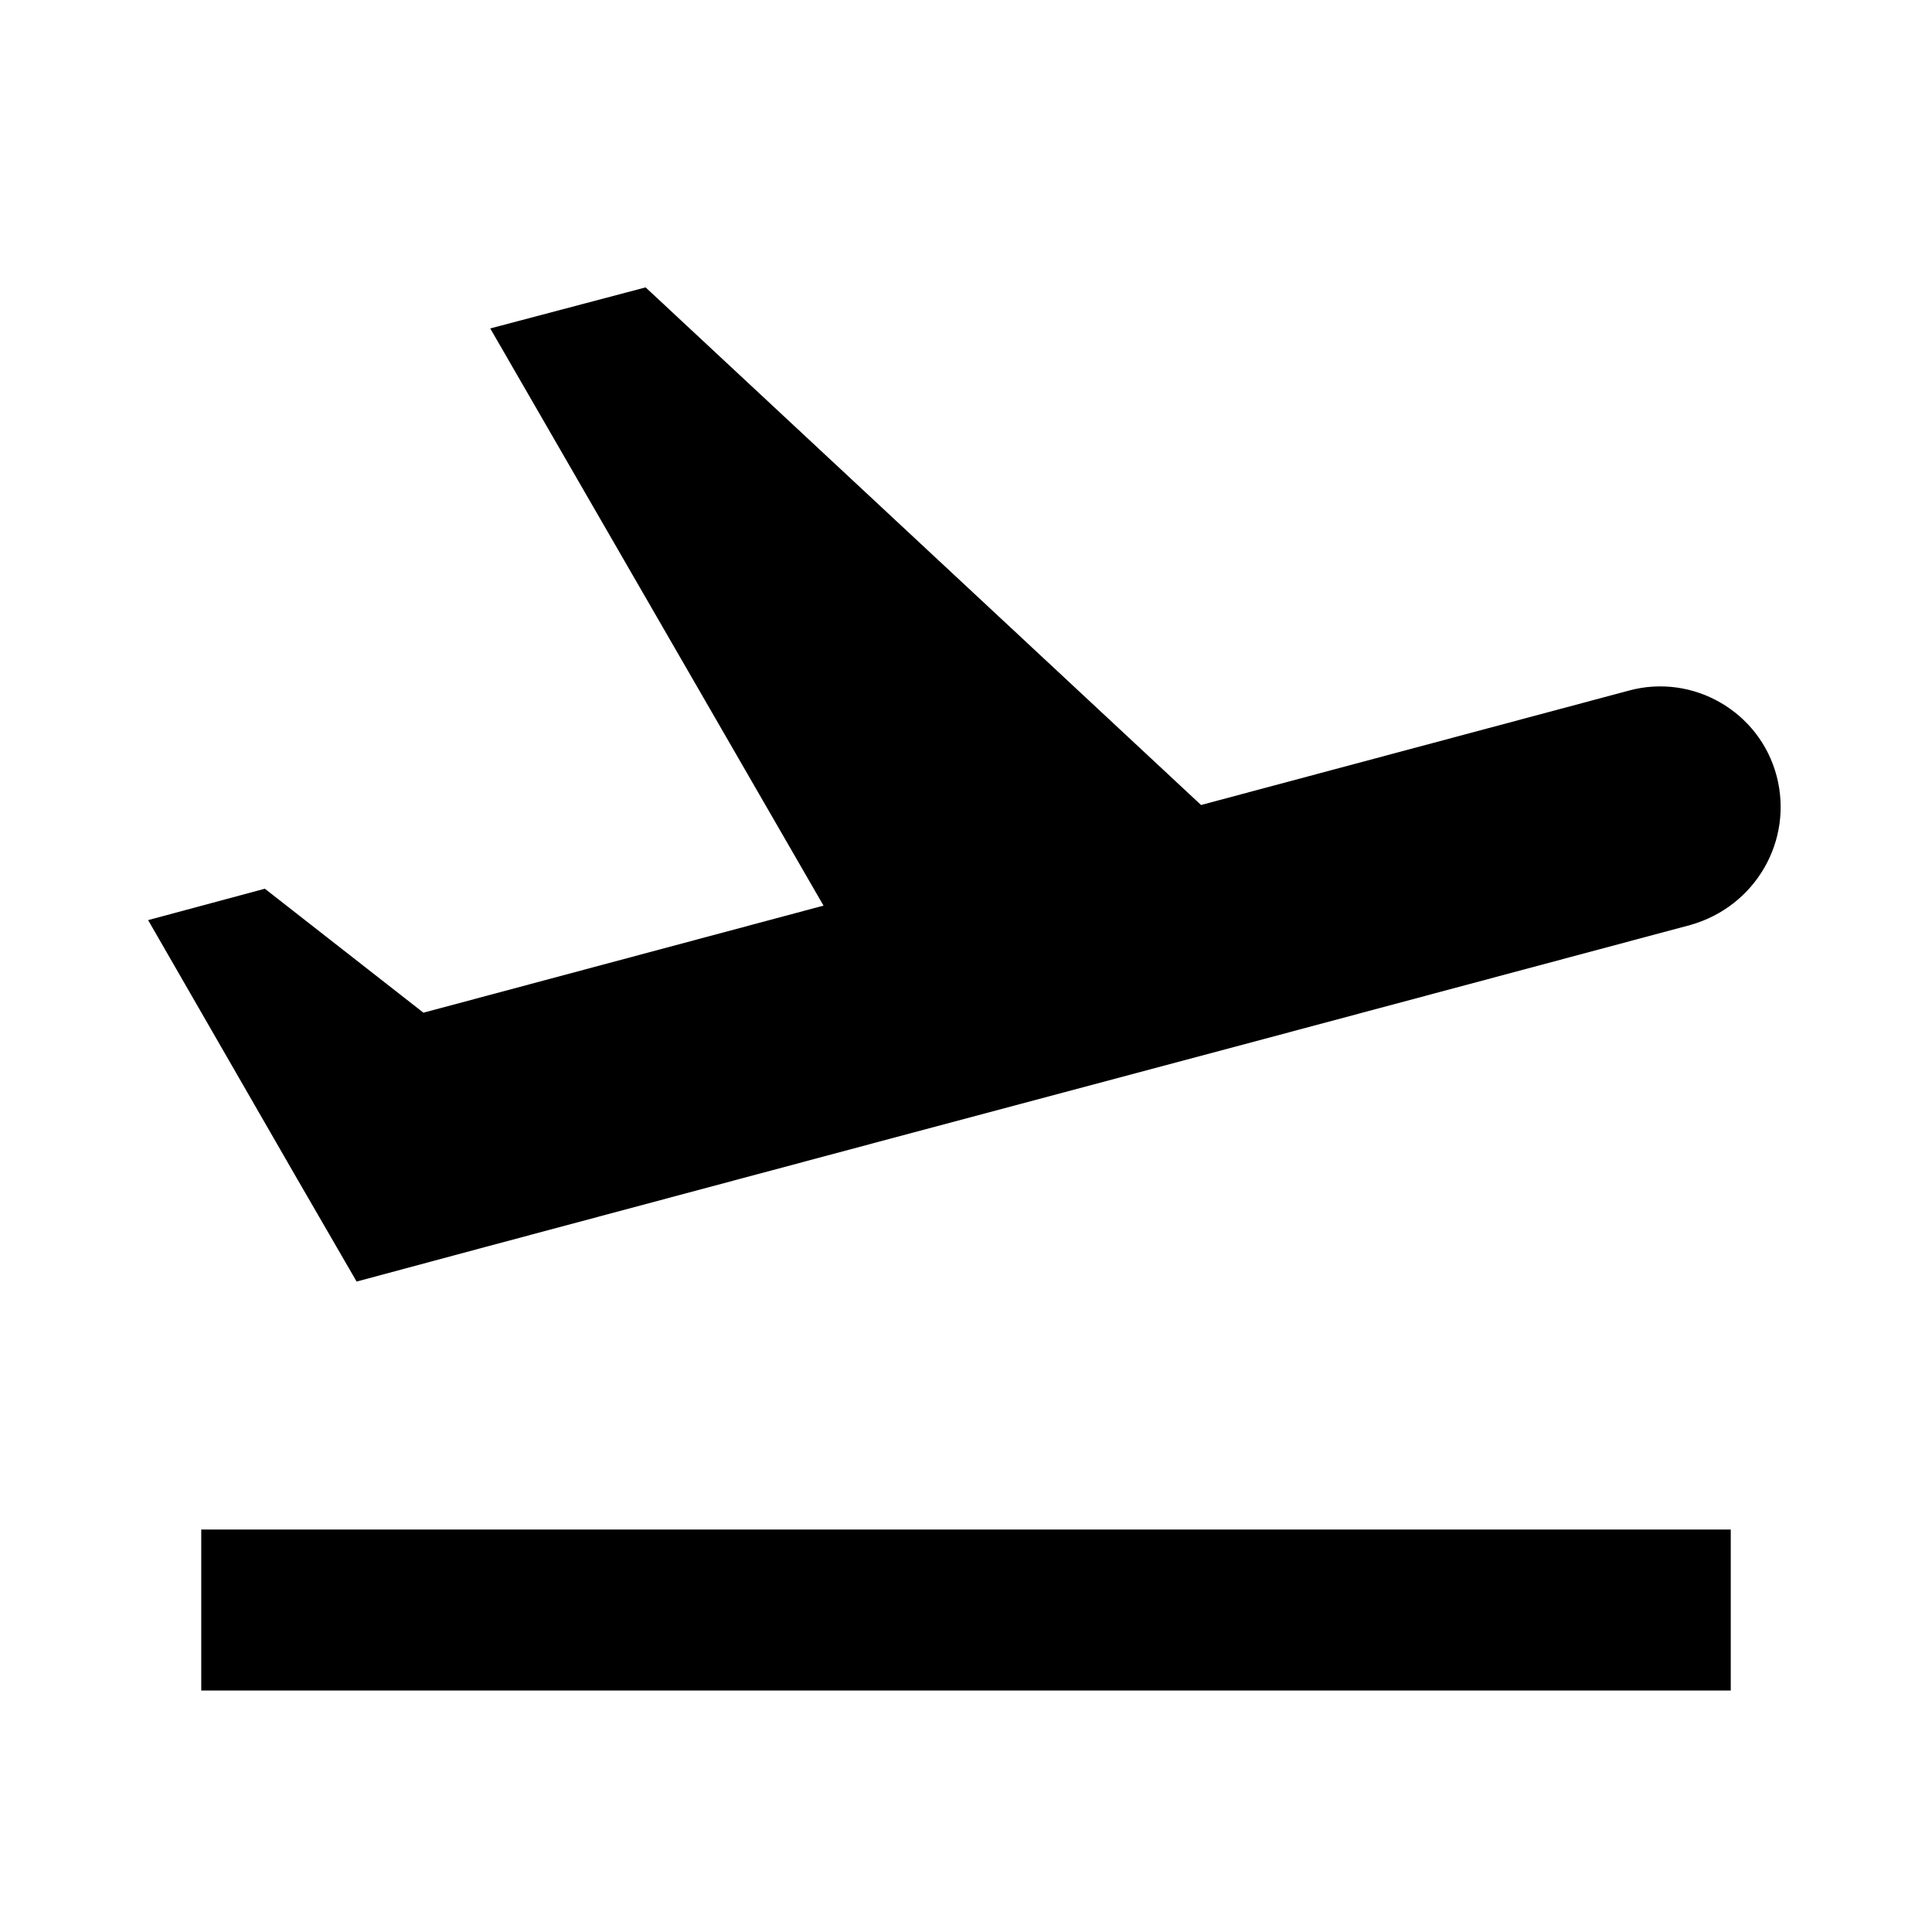
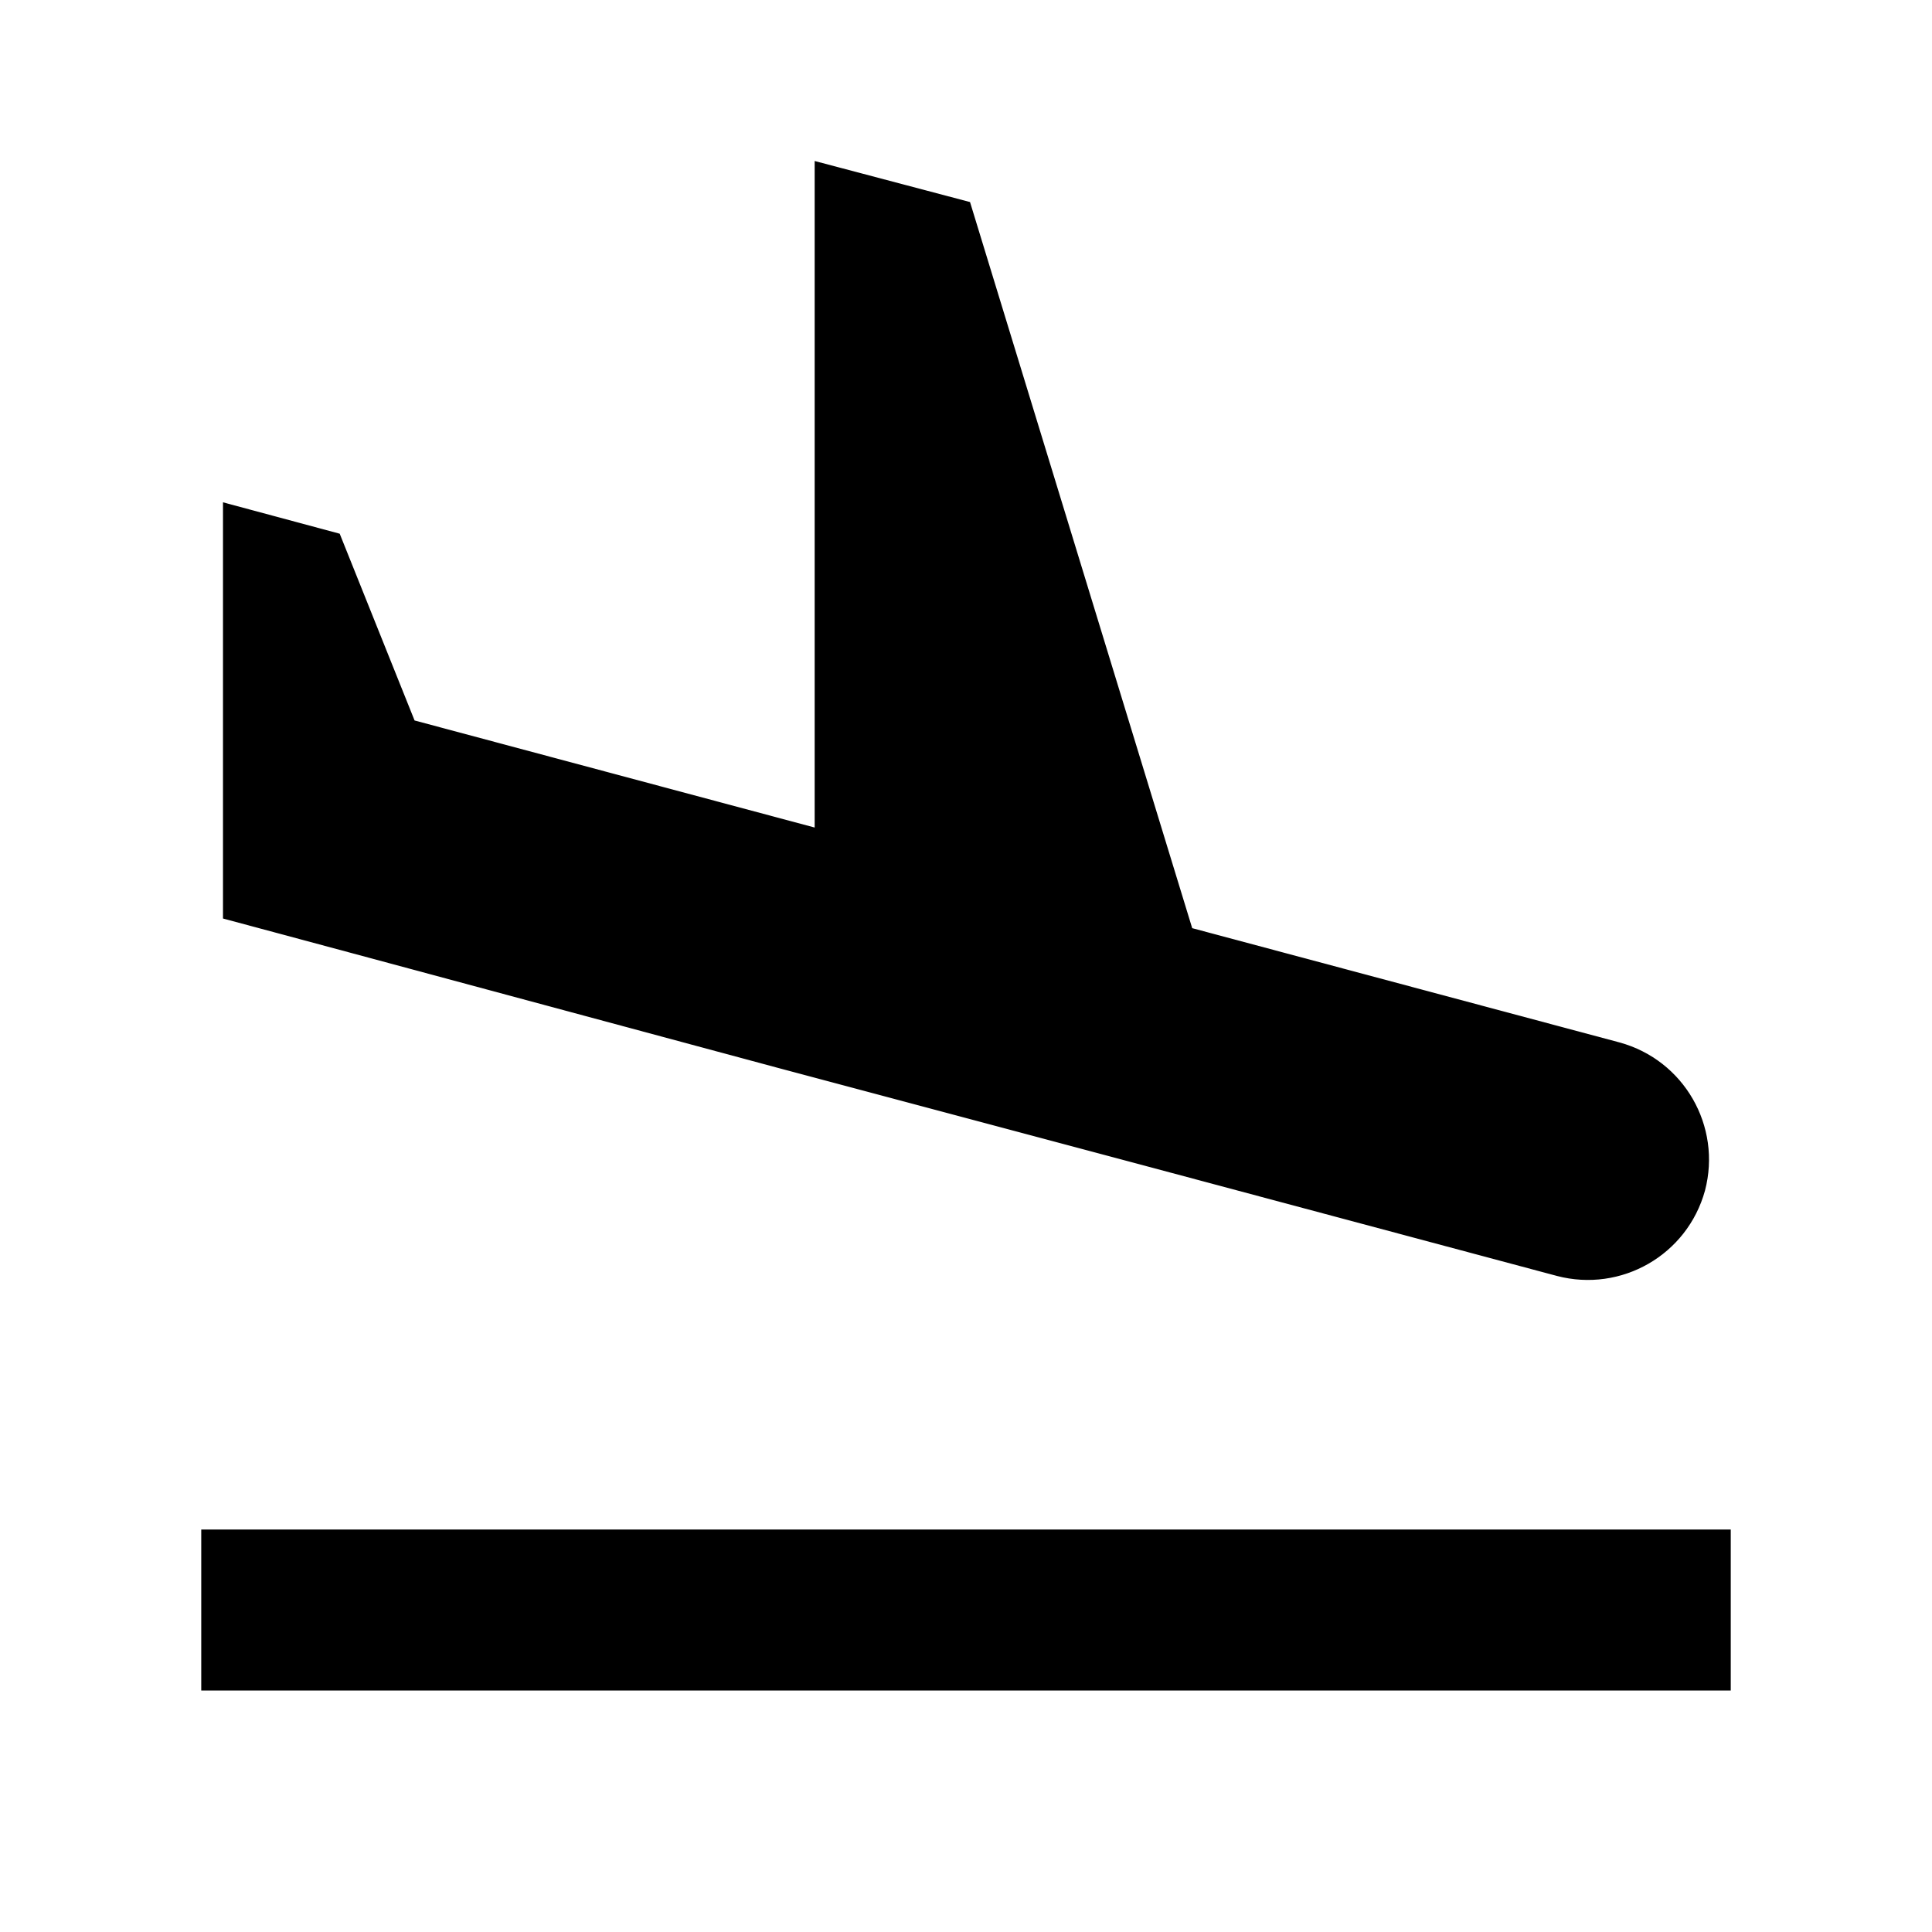
<svg xmlns="http://www.w3.org/2000/svg" xmlns:xlink="http://www.w3.org/1999/xlink" width="24" height="24" viewBox="0 0 24 24">
  <defs>
    <path id="a" d="M0 0h24v24H0V0z" />
  </defs>
+   <defs>
+     <path id="c" d="M0 0h24v24H0V0z" />
+   </defs>
  <clipPath id="b">
    <use xlink:href="#a" overflow="visible" />
  </clipPath>
-   <path d="M2.5 19h19v2h-19zm19.57-9.36c-.21-.8-1.04-1.28-1.84-1.06L14.92 10l-6.9-6.43-1.93.51 4.14 7.17-4.97 1.33-1.97-1.54-1.45.39 1.82 3.16.77 1.33 1.6-.43 5.31-1.42 4.35-1.16L21 11.49c.81-.23 1.28-1.05 1.07-1.85z" clip-path="url(#b)" />
-   <path clip-path="url(#b)" fill="none" d="M0 0h24v24H0V0z" />
+   <clipPath id="d" clip-path="url(#b)">
+     <use xlink:href="#c" overflow="visible" />
+   </clipPath>
+   <path d="M2.5 19h19v2h-19zm7.18-5.73l4.35 1.16 5.31 1.42c.8.21 1.62-.26 1.84-1.06.21-.8-.26-1.62-1.06-1.84l-5.31-1.42-2.76-9.02L10.12 2v8.28L5.15 8.95l-.93-2.32-1.45-.39v5.17l1.6.43 5.31 1.43z" clip-path="url(#d)" />
</svg>
